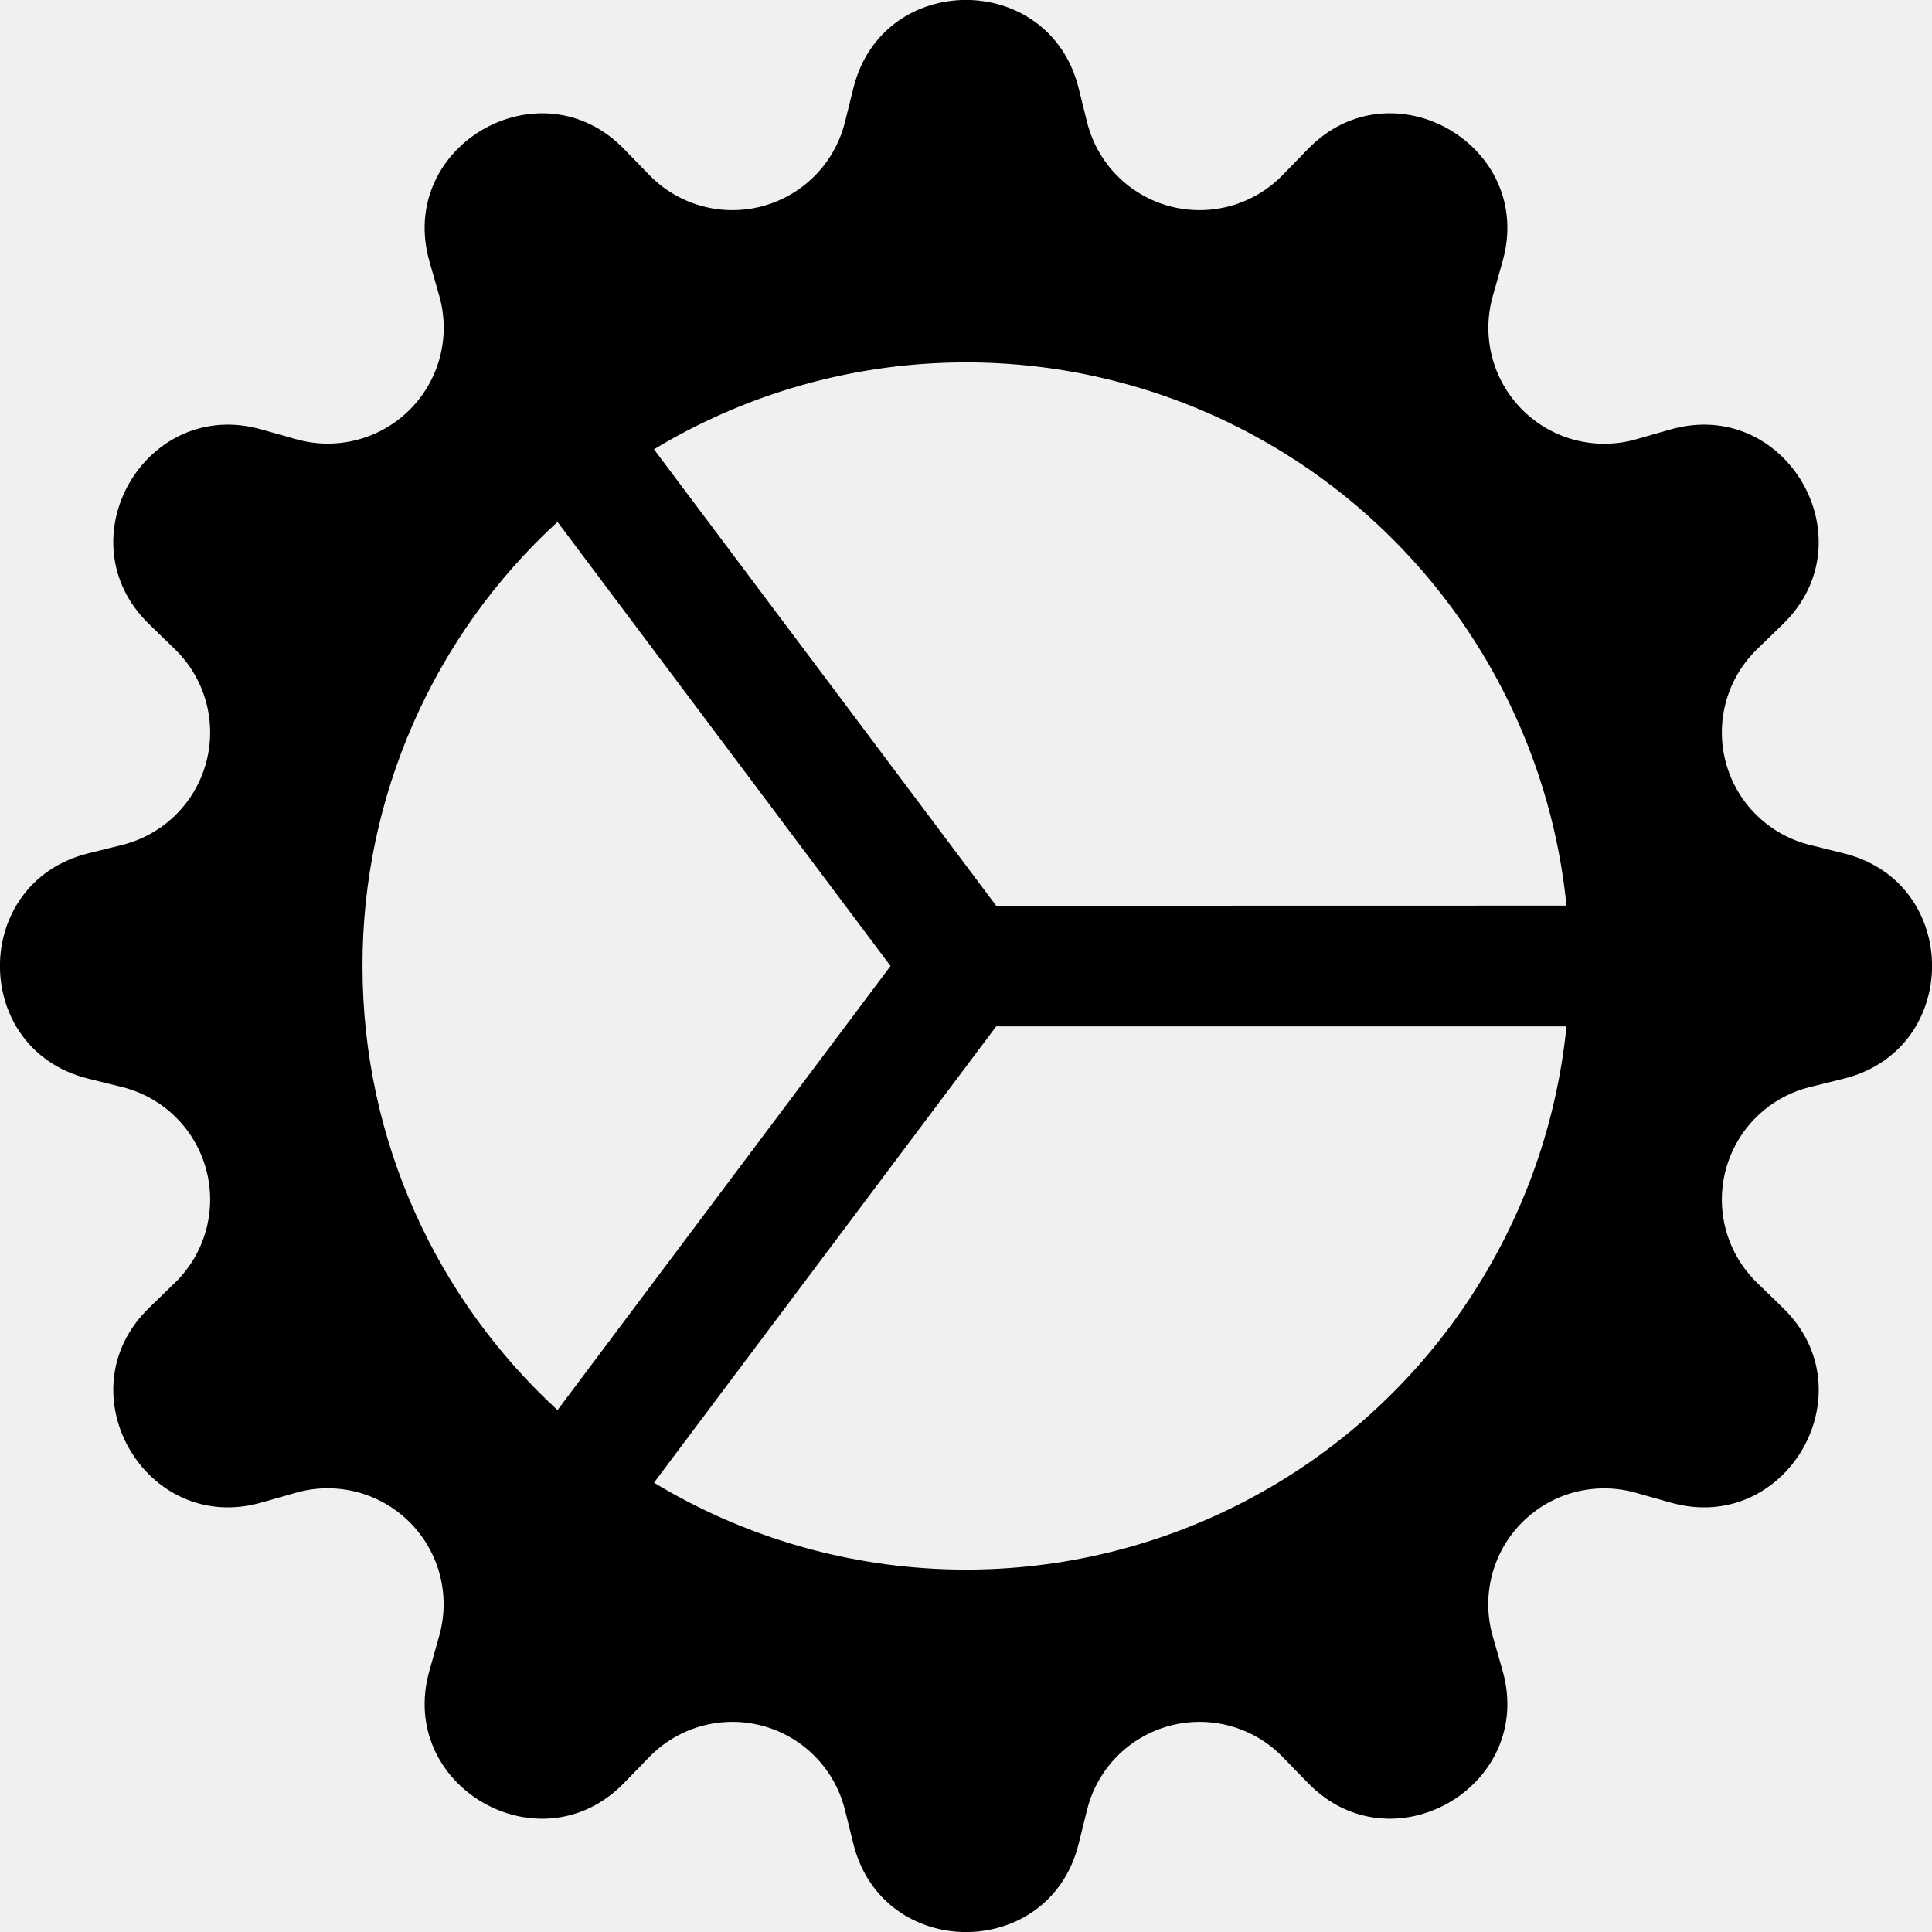
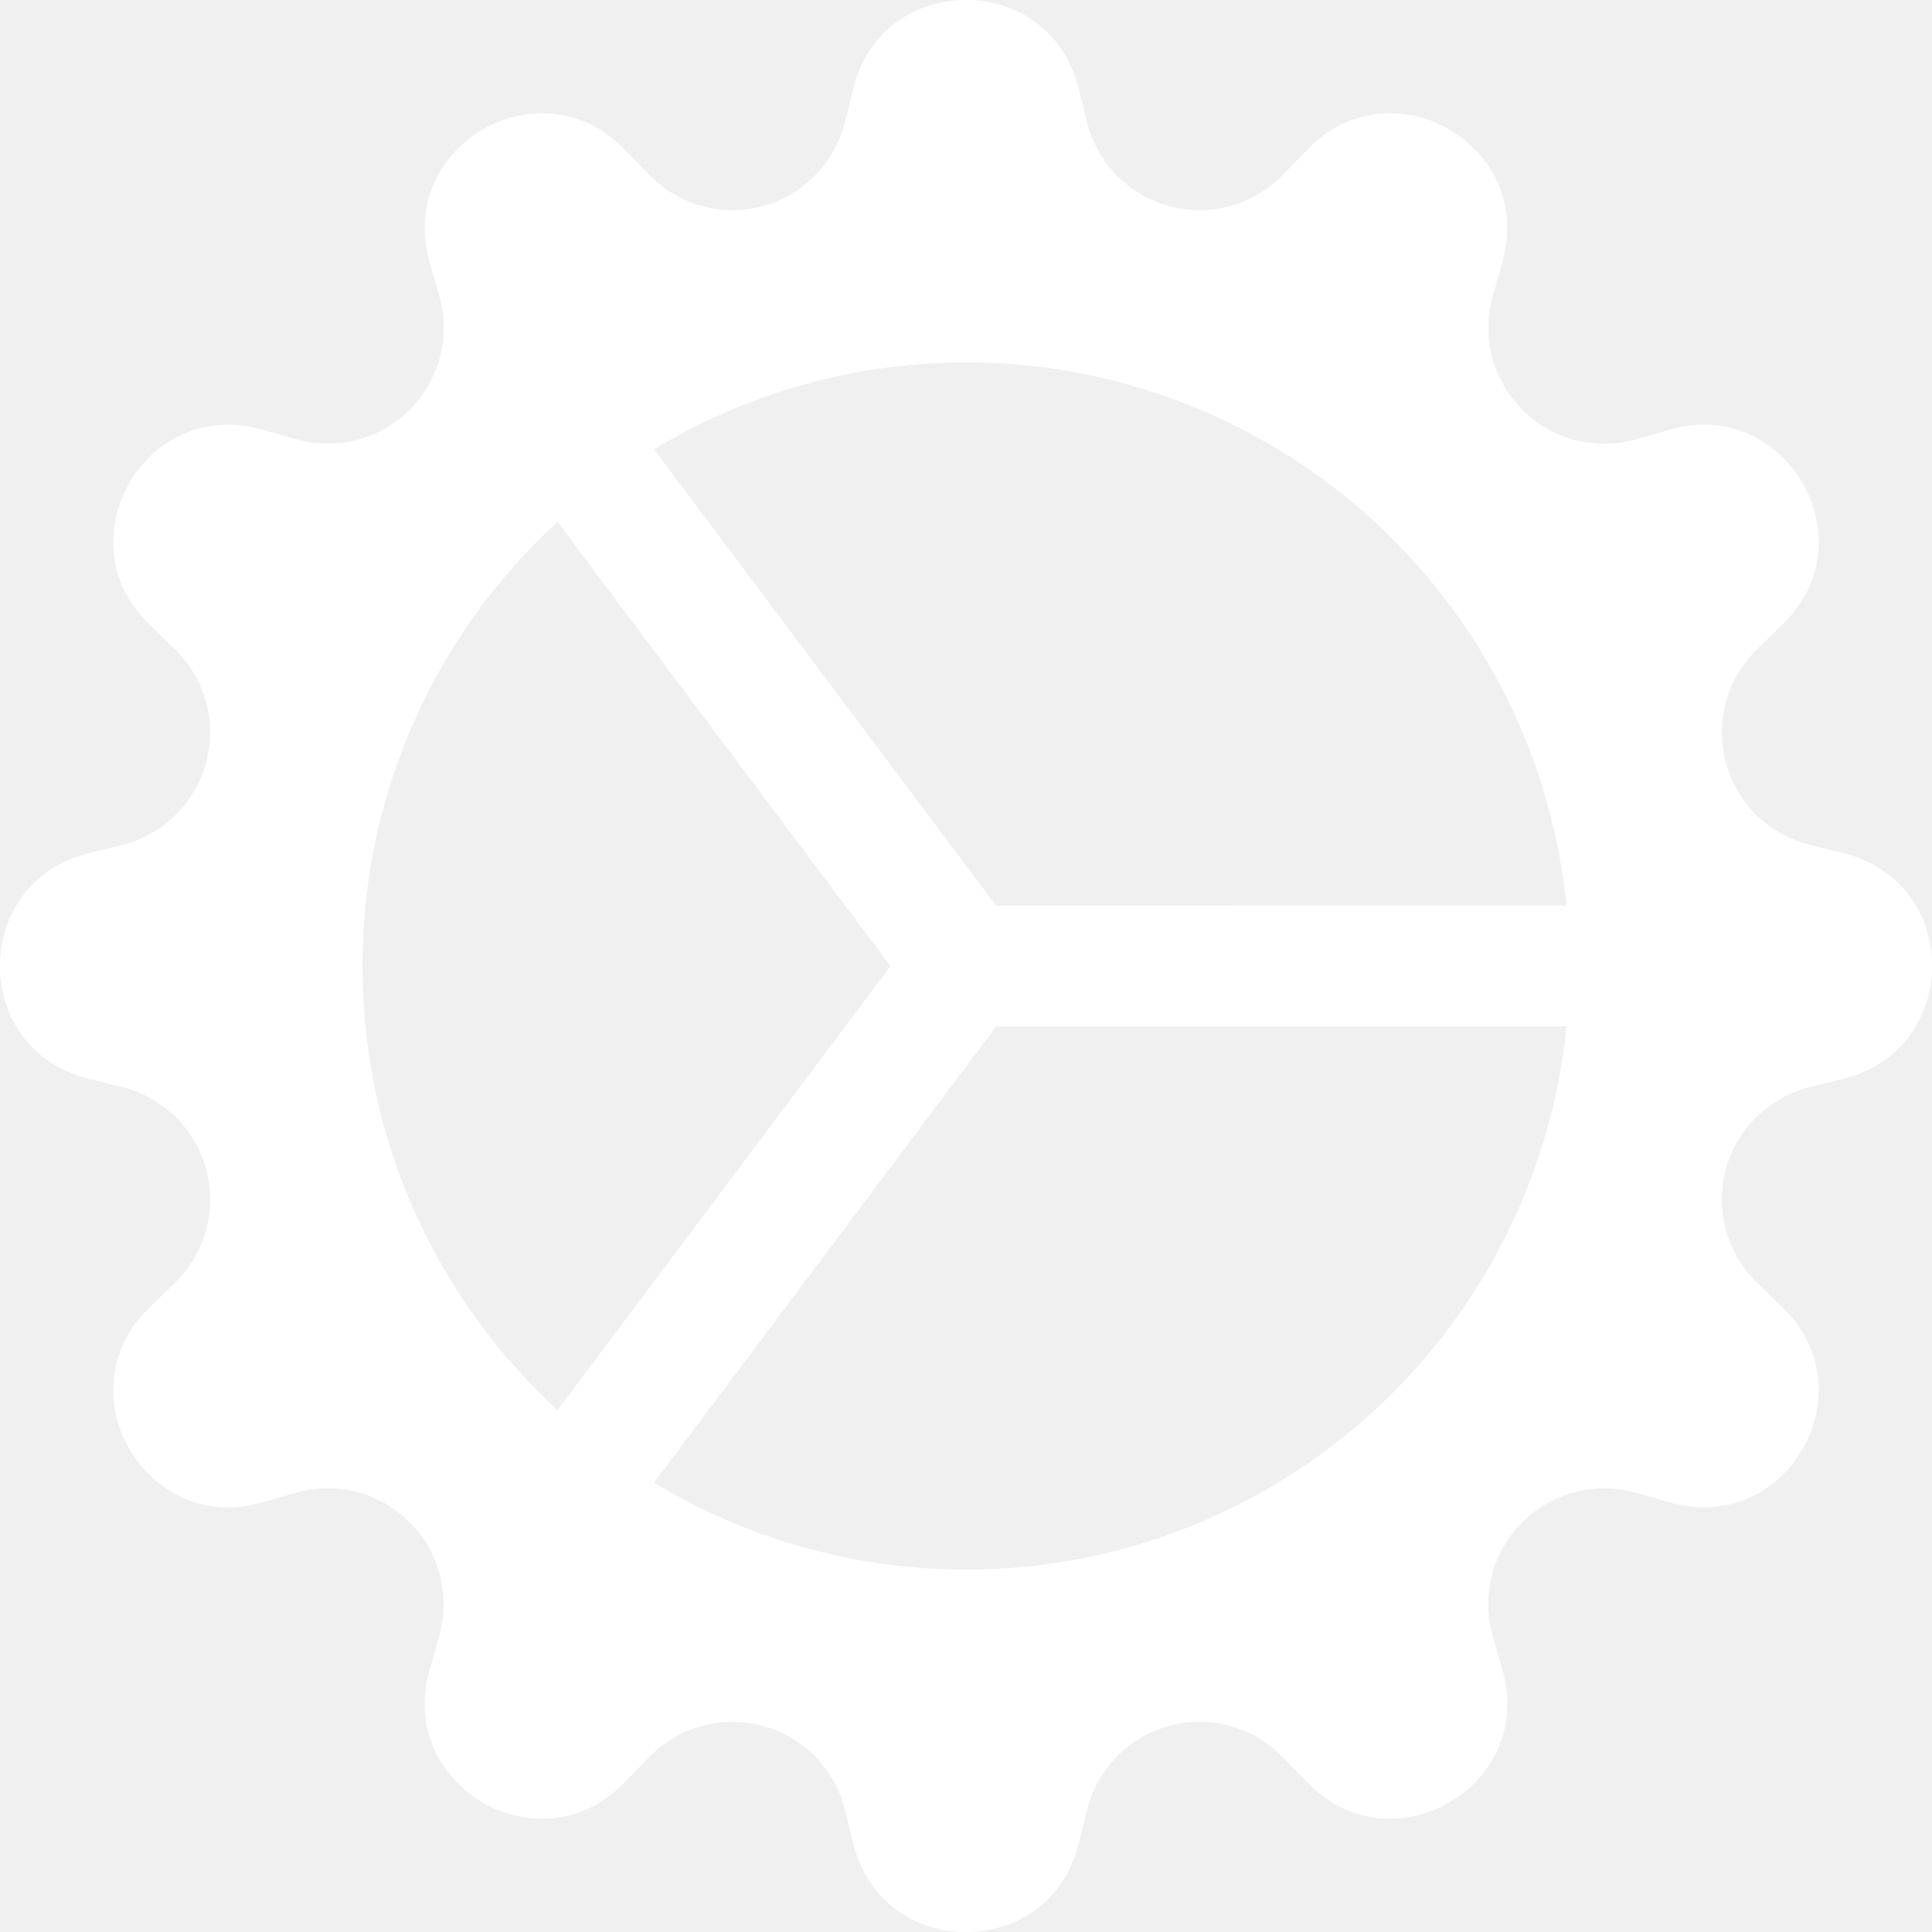
- <svg xmlns="http://www.w3.org/2000/svg" width="16" height="16" fill="currentColor" class="bi bi-gear-wide-connected" viewBox="0 0 16 16">
+ <svg xmlns="http://www.w3.org/2000/svg" width="16" height="16" fill="#FFFFFF" class="bi bi-gear-wide-connected" viewBox="0 0 16 16">
  <path d="M7.068.727c.243-.97 1.62-.97 1.864 0l.071.286a.96.96 0 0 0 1.622.434l.205-.211c.695-.719 1.888-.03 1.613.931l-.08.284a.96.96 0 0 0 1.187 1.187l.283-.081c.96-.275 1.65.918.931 1.613l-.211.205a.96.96 0 0 0 .434 1.622l.286.071c.97.243.97 1.62 0 1.864l-.286.071a.96.96 0 0 0-.434 1.622l.211.205c.719.695.03 1.888-.931 1.613l-.284-.08a.96.96 0 0 0-1.187 1.187l.081.283c.275.96-.918 1.65-1.613.931l-.205-.211a.96.96 0 0 0-1.622.434l-.071.286c-.243.97-1.62.97-1.864 0l-.071-.286a.96.96 0 0 0-1.622-.434l-.205.211c-.695.719-1.888.03-1.613-.931l.08-.284a.96.96 0 0 0-1.186-1.187l-.284.081c-.96.275-1.65-.918-.931-1.613l.211-.205a.96.96 0 0 0-.434-1.622l-.286-.071c-.97-.243-.97-1.62 0-1.864l.286-.071a.96.96 0 0 0 .434-1.622l-.211-.205c-.719-.695-.03-1.888.931-1.613l.284.08a.96.96 0 0 0 1.187-1.186l-.081-.284c-.275-.96.918-1.65 1.613-.931l.205.211a.96.96 0 0 0 1.622-.434zM12.973 8.5H8.25l-2.834 3.779A4.998 4.998 0 0 0 12.973 8.5m0-1a4.998 4.998 0 0 0-7.557-3.779l2.834 3.78zM5.048 3.967l-.087.065zm-.431.355A4.98 4.98 0 0 0 3.002 8c0 1.455.622 2.765 1.615 3.678L7.375 8zm.344 7.646.087.065z" />
</svg>
